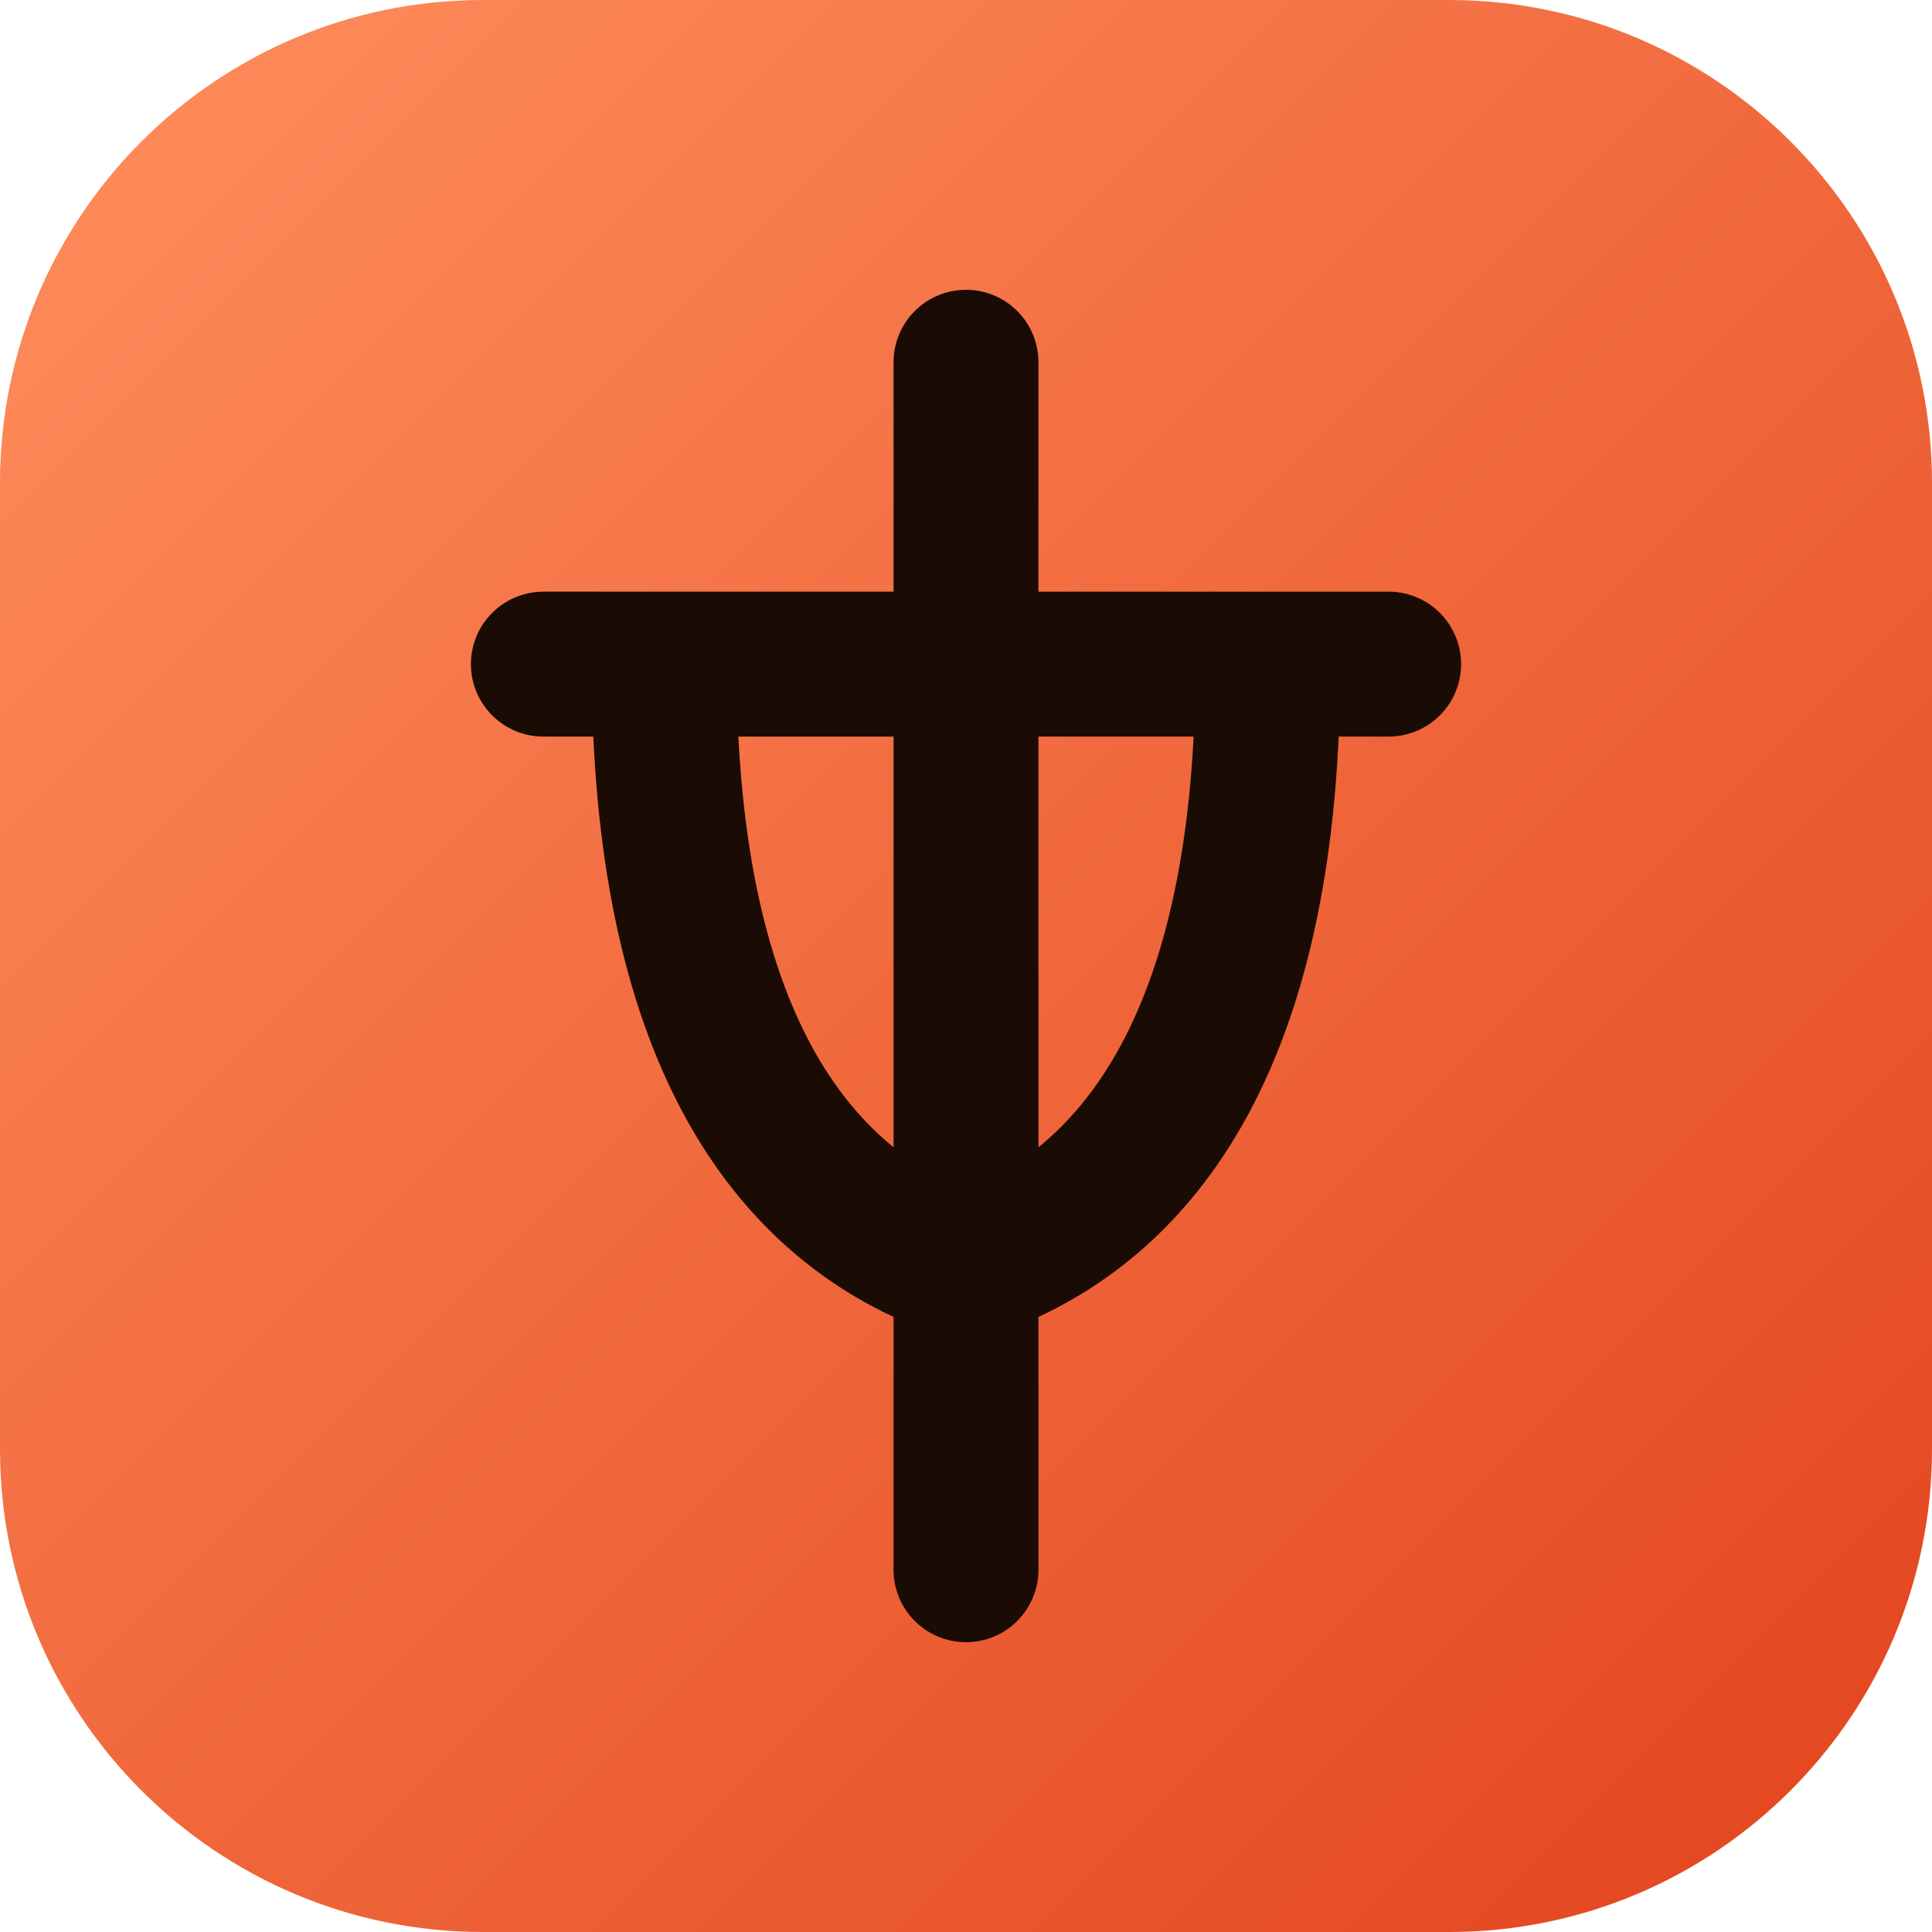
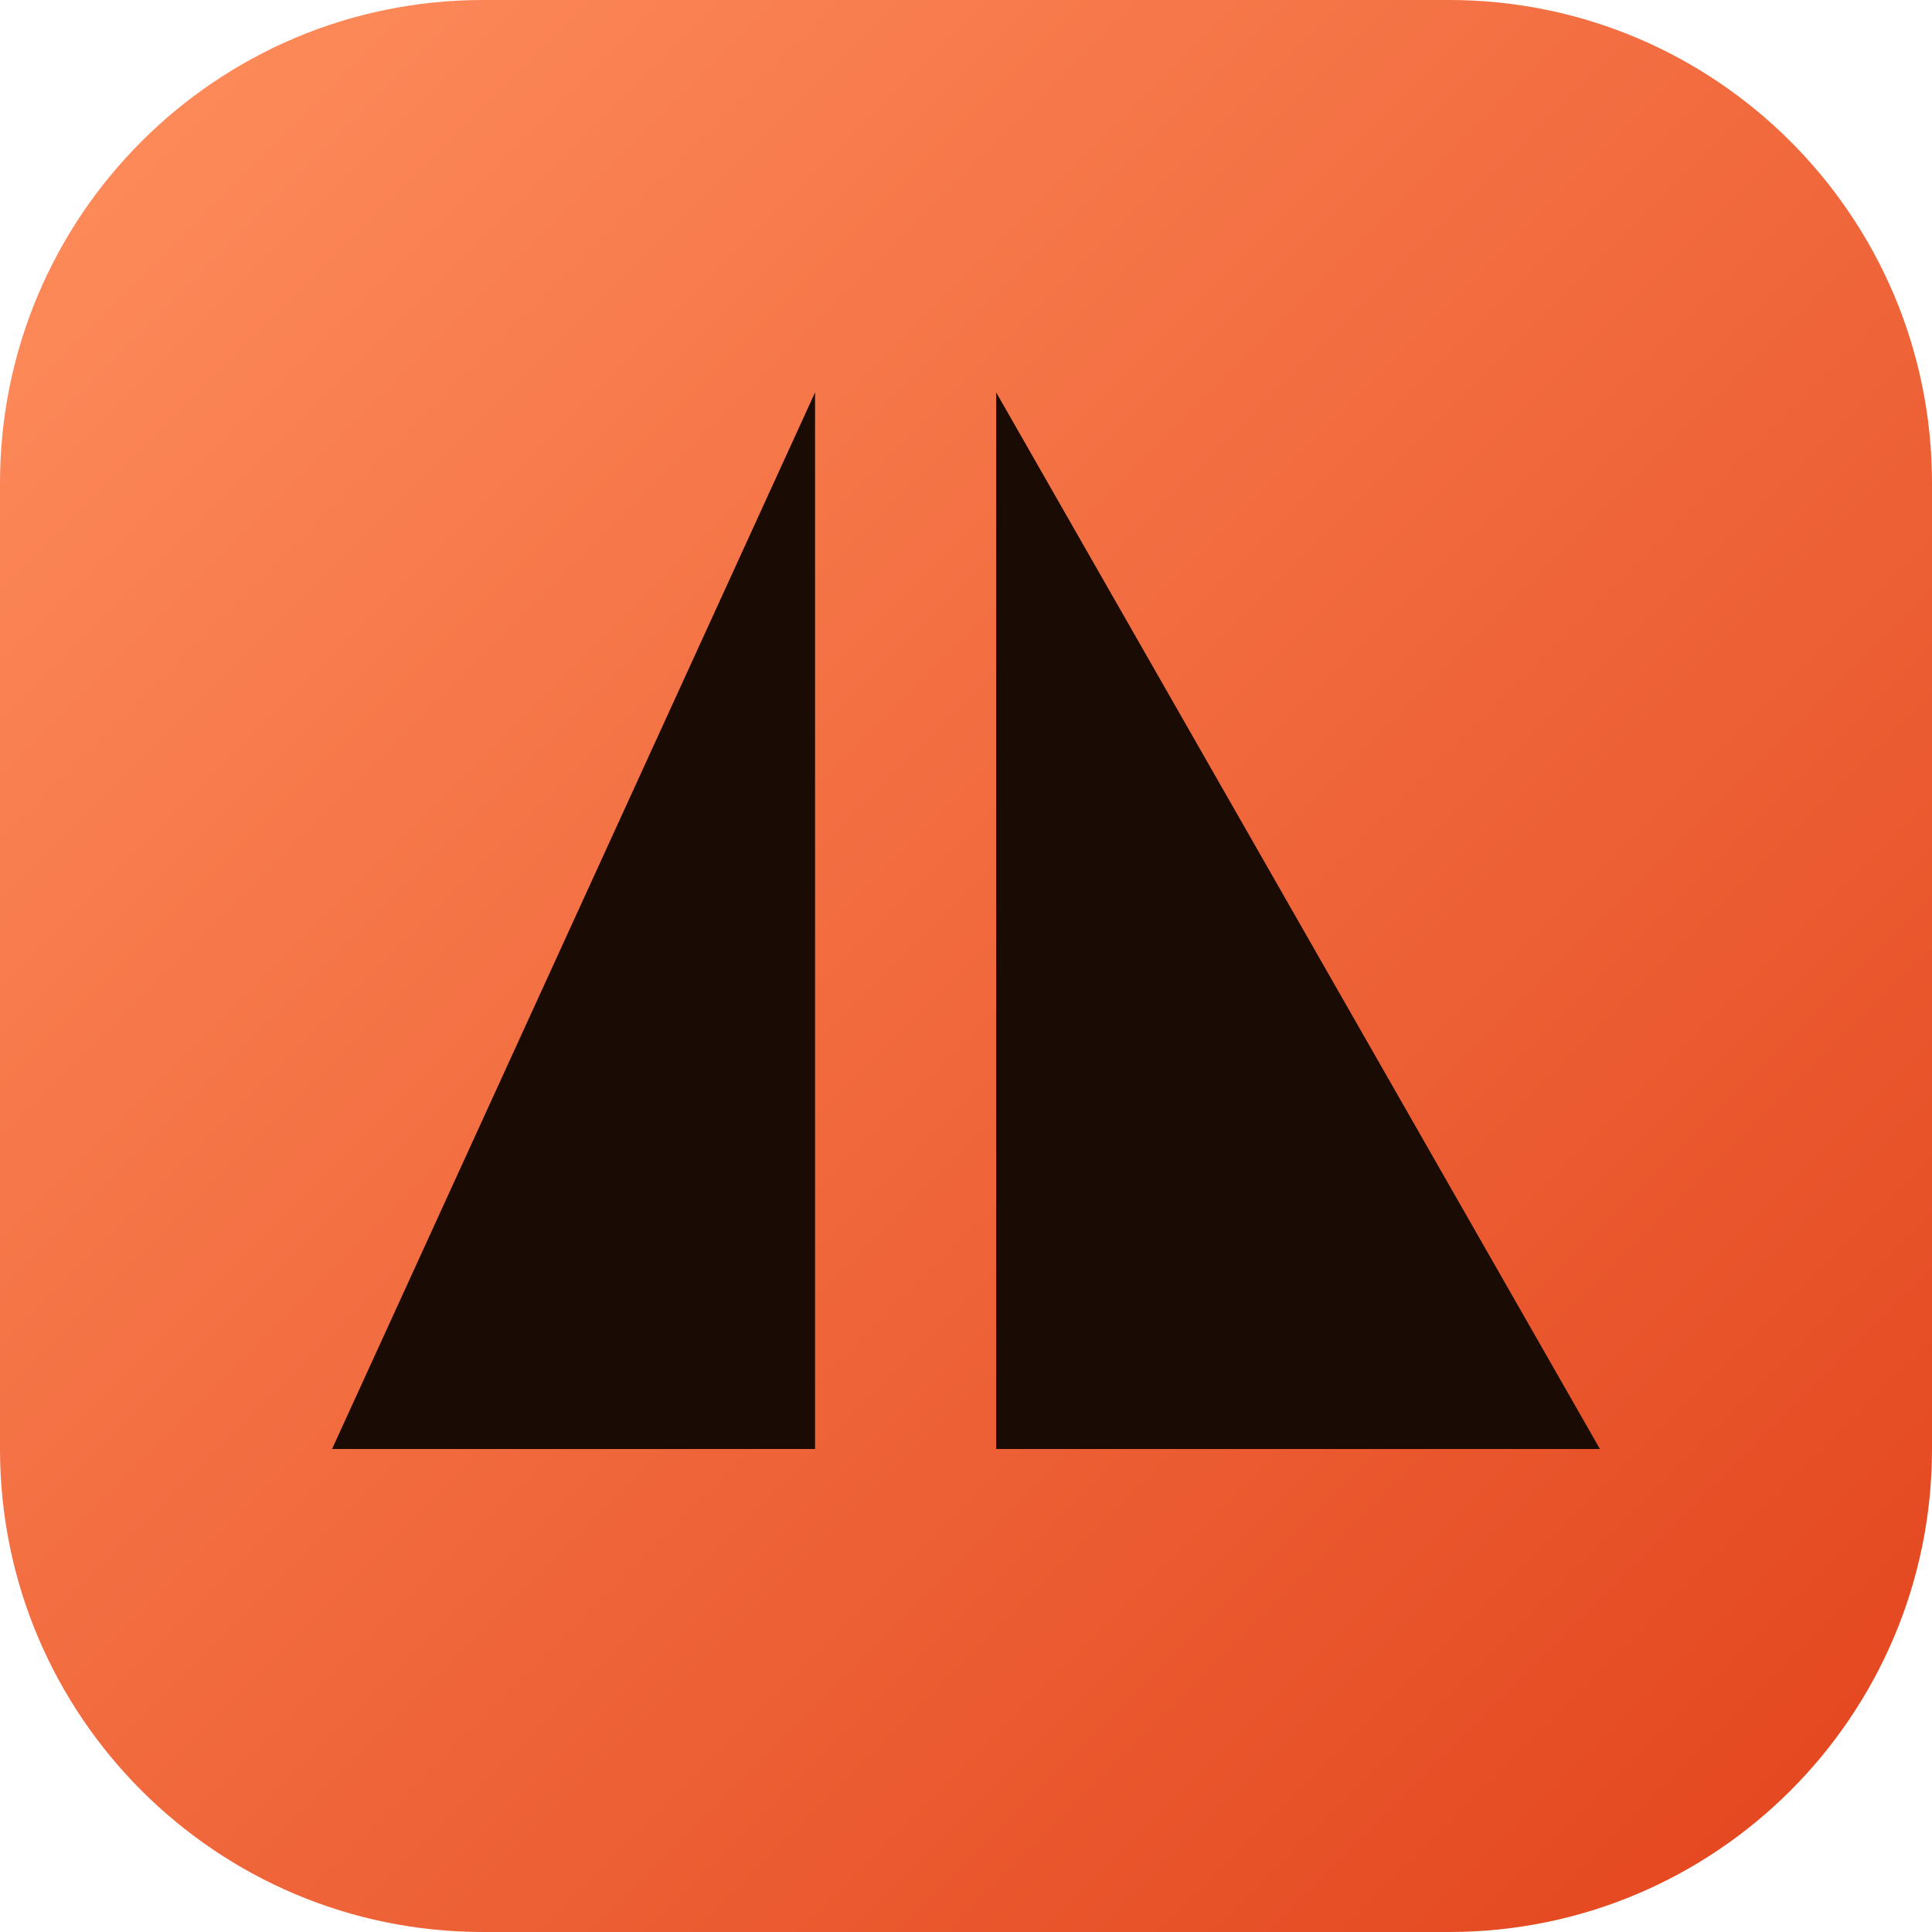
<svg xmlns="http://www.w3.org/2000/svg" viewBox="0 0 32 32">
  <defs>
    <linearGradient id="g" x1="0" y1="0" x2="1" y2="1">
      <stop offset="0" stop-color="#ff8f5e" />
      <stop offset="1" stop-color="#e2431c" />
    </linearGradient>
  </defs>
  <rect width="32" height="32" rx="8" fill="url(#g)" />
-   <path d="M16 6v20M9 11h14M11 11c0 6 2 9 5 10 3-1 5-4 5-10" fill="none" stroke="#1a0b05" stroke-width="2.4" stroke-linecap="round" stroke-linejoin="round" />
+   <path d="M5.5 24 13.5 6.5V24Z" fill="#1a0b05" />
+   <path d="M16.5 6.5 26.5 24H16.5Z" fill="#1a0b05" />
</svg>
